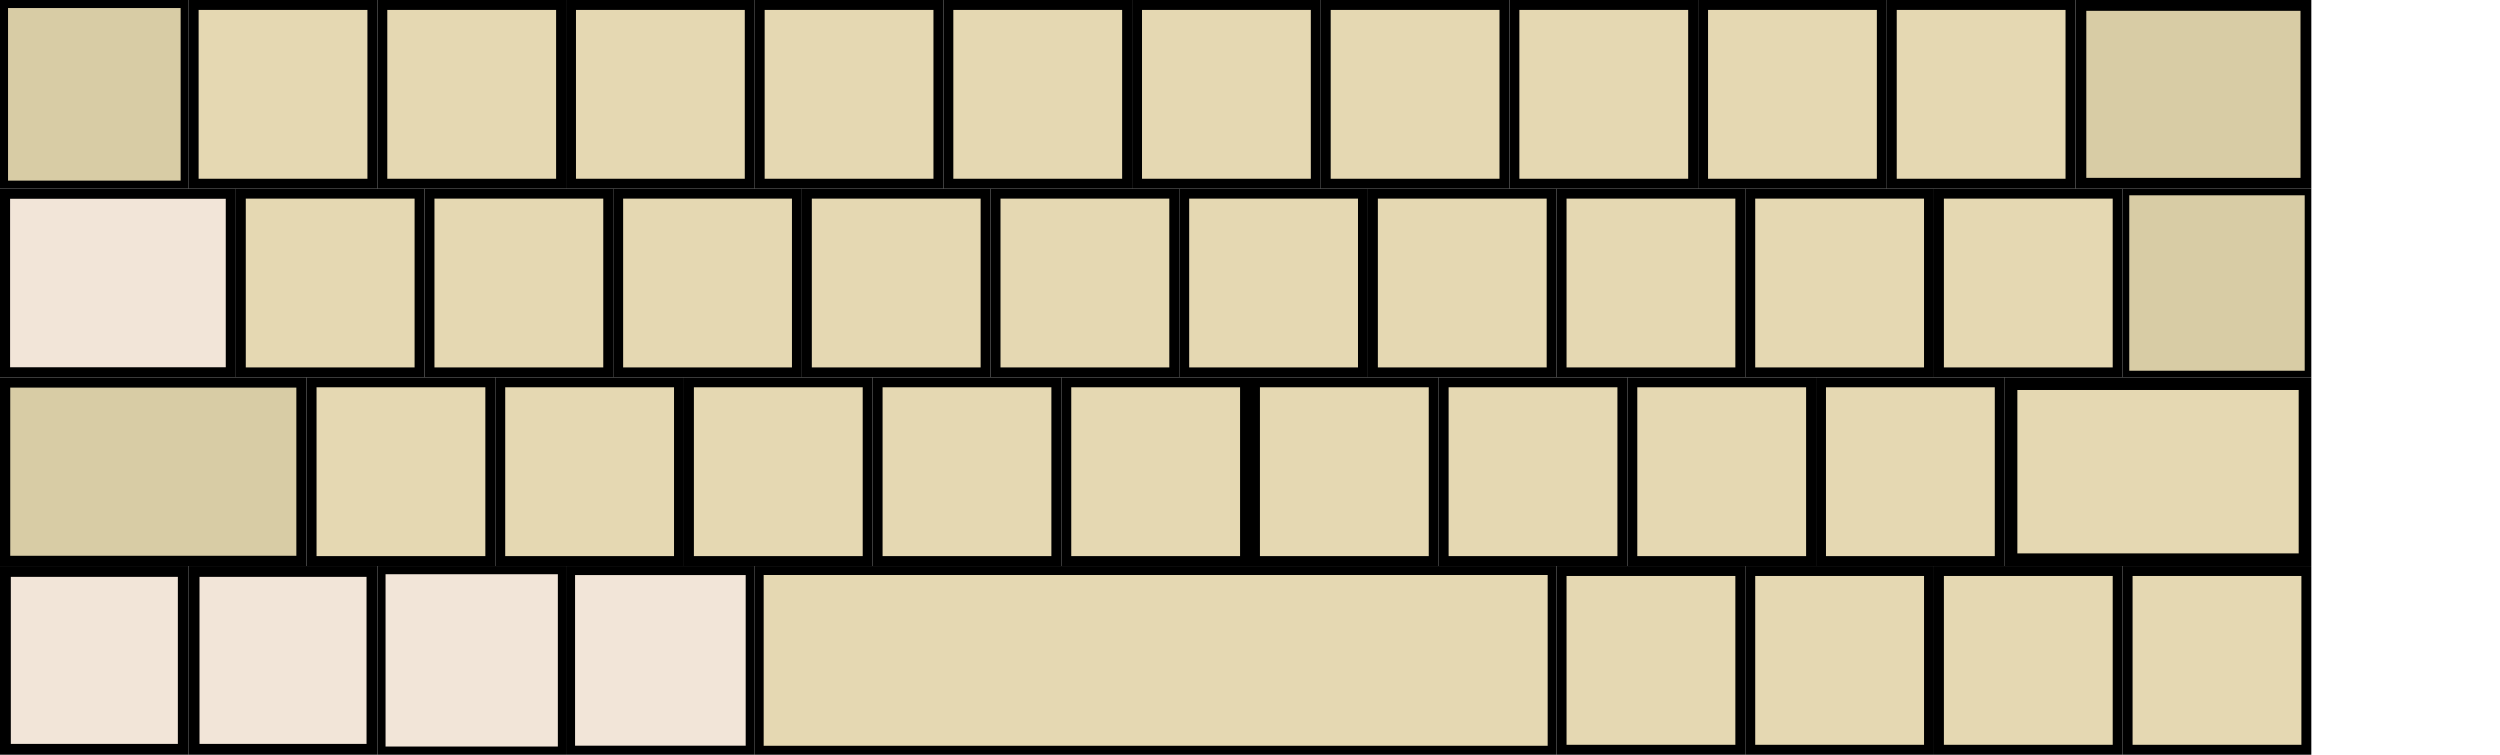
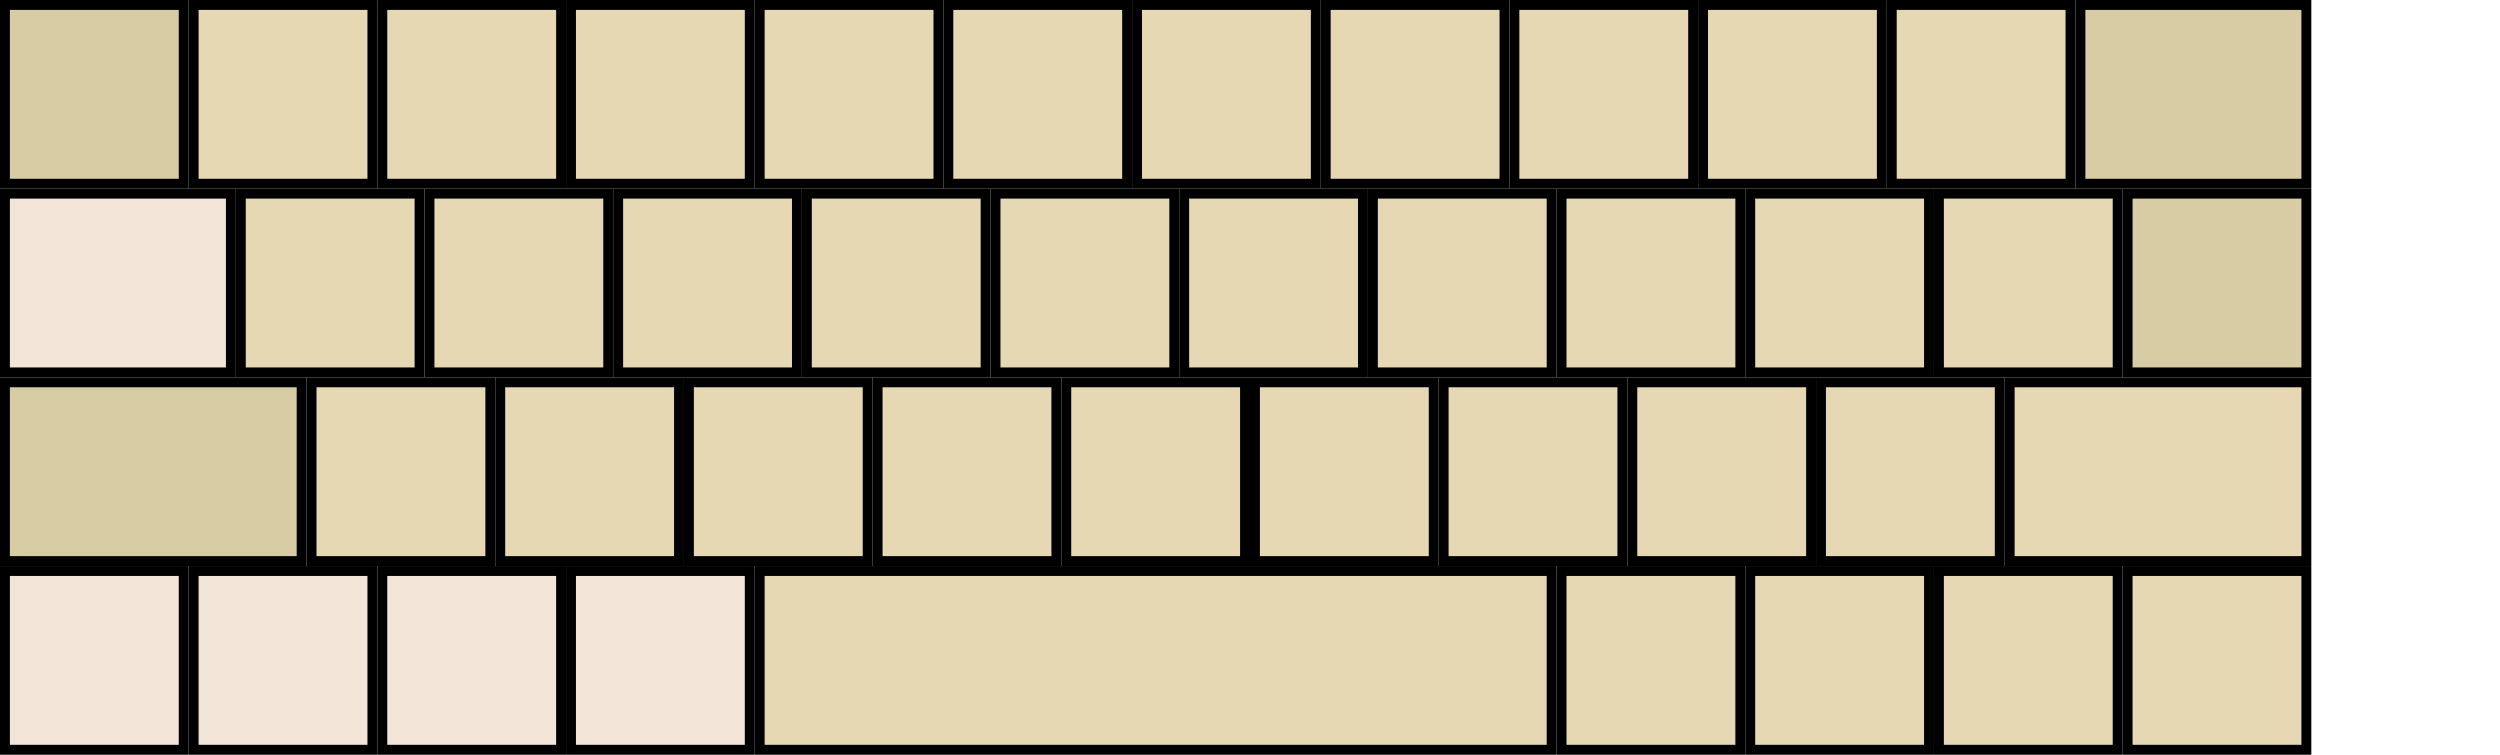
<svg xmlns="http://www.w3.org/2000/svg" id="svg2" height="96" width="318" version="1">
  <defs id="defs49" />
-   <rect id="ESC" style="fill:#d8cca5;stroke:#000000;stroke-width:1.023" height="22.977" width="22.977" y="0.511" x="0.512" />
-   <rect id="LEFT" style="fill:#e5d8b2;stroke:#000000;stroke-width:1.263" height="22.737" width="22.737" y="72.632" x="198.632" />
-   <rect id="UP" style="fill:#e5d8b2;stroke:#000000;stroke-width:1.263" height="22.737" width="22.737" y="72.632" x="246.632" />
-   <rect id="DOWN" style="fill:#e5d8b2;stroke:#000000;stroke-width:1.263" height="22.737" width="22.737" y="72.632" x="270.632" />
-   <rect id="BB08" style="fill:#e5d8b2;stroke:#000000;stroke-width:1.263" height="22.737" width="22.736" y="48.632" x="207.632" />
-   <rect id="BB09" style="fill:#e5d8b2;stroke:#000000;stroke-width:1.263" height="22.737" width="22.737" y="48.632" x="231.632" />
-   <rect id="RGHT" style="fill:#e5d8b2;stroke:#000000;stroke-width:1.263" height="22.737" width="22.737" y="72.632" x="222.632" />
-   <rect id="layer5" style="fill:#d8cca5;stroke:#000000;stroke-width:1.303" height="22.697" width="37.697" y="48.651" x="0.651" />
-   <rect id="layer2" style="fill:#f2e5d8;stroke:#000000;stroke-width:1.041" height="22.959" width="22.959" y="72.521" x="48.521" />
-   <rect height="22.624" id="layer3" style="fill:#f2e5d8;stroke:#000000;stroke-width:1.376" width="22.624" x="24.688" y="72.688" />
-   <rect y="72.688" x="0.688" width="22.624" style="fill:#f2e5d8;stroke:#000000;stroke-width:1.376" id="layer4" height="22.624" />
-   <rect id="layer1" style="fill:#f2e5d8;stroke:#000000;stroke-width:1.148" height="22.852" width="22.852" y="72.574" x="72.574" />
-   <rect id="BKSP" style="fill:#d8cca5;stroke:#000000;stroke-width:1.376" height="22.624" width="28.624" y="0.688" x="264.689" />
-   <rect id="RTRN" style="fill:#e5d8b2;stroke:#000000;stroke-width:1.608" height="22.393" width="37.392" y="48.803" x="255.804" />
-   <rect id="DELE" style="fill:#d8cca5;stroke:#000000;stroke-width:0.842" height="23.158" width="23.158" y="24.421" x="270.421" />
-   <rect id="BB01" style="fill:#e5d8b2;stroke:#000000;stroke-width:1.263" height="22.737" width="22.736" y="48.631" x="39.632" />
-   <rect id="BB05" style="fill:#e5d8b2;stroke:#000000;stroke-width:1.263" height="22.737" width="22.736" y="48.631" x="135.632" />
-   <rect id="BB04" style="fill:#e5d8b2;stroke:#000000;stroke-width:1.263" height="22.737" width="22.736" y="48.631" x="111.632" />
-   <rect id="BB06" style="fill:#e5d8b2;stroke:#000000;stroke-width:1.263" height="22.737" width="22.736" y="48.631" x="159.632" />
-   <rect id="BB03" style="fill:#e5d8b2;stroke:#000000;stroke-width:1.263" height="22.737" width="22.736" y="48.631" x="87.632" />
-   <rect id="BB02" style="fill:#e5d8b2;stroke:#000000;stroke-width:1.263" height="22.737" width="22.736" y="48.631" x="63.632" />
-   <rect id="BB07" style="fill:#e5d8b2;stroke:#000000;stroke-width:1.263" height="22.737" width="22.736" y="48.631" x="183.632" />
-   <rect id="BC04" style="fill:#e5d8b2;stroke:#000000;stroke-width:1.263" height="22.737" width="22.736" y="24.631" x="102.632" />
-   <rect id="BC05" style="fill:#e5d8b2;stroke:#000000;stroke-width:1.263" height="22.737" width="22.736" y="24.631" x="126.632" />
-   <rect id="BC06" style="fill:#e5d8b2;stroke:#000000;stroke-width:1.263" height="22.737" width="22.736" y="24.631" x="150.632" />
-   <rect id="BC07" style="fill:#e5d8b2;stroke:#000000;stroke-width:1.263" height="22.737" width="22.736" y="24.631" x="174.632" />
-   <rect id="BC01" style="fill:#e5d8b2;stroke:#000000;stroke-width:1.263" height="22.737" width="22.736" y="24.631" x="30.632" />
-   <rect id="BC02" style="fill:#e5d8b2;stroke:#000000;stroke-width:1.263" height="22.737" width="22.736" y="24.631" x="54.632" />
-   <rect id="BC03" style="fill:#e5d8b2;stroke:#000000;stroke-width:1.263" height="22.737" width="22.736" y="24.631" x="78.632" />
-   <rect id="BC08" style="fill:#e5d8b2;stroke:#000000;stroke-width:1.263" height="22.737" width="22.736" y="24.631" x="198.632" />
-   <rect id="BC09" style="fill:#e5d8b2;stroke:#000000;stroke-width:1.263" height="22.737" width="22.736" y="24.631" x="222.632" />
-   <rect id="BC10" style="fill:#e5d8b2;stroke:#000000;stroke-width:1.263" height="22.737" width="22.736" y="24.631" x="246.632" />
-   <rect id="BD09" style="fill:#e5d8b2;stroke:#000000;stroke-width:1.263" height="22.737" width="22.736" y="0.631" x="216.632" />
-   <rect id="BD03" style="fill:#e5d8b2;stroke:#000000;stroke-width:1.263" height="22.737" width="22.736" y="0.631" x="72.632" />
-   <rect id="BD02" style="fill:#e5d8b2;stroke:#000000;stroke-width:1.263" height="22.737" width="22.736" y="0.631" x="48.632" />
-   <rect id="BD01" style="fill:#e5d8b2;stroke:#000000;stroke-width:1.263" height="22.737" width="22.736" y="0.631" x="24.632" />
-   <rect id="BD07" style="fill:#e5d8b2;stroke:#000000;stroke-width:1.263" height="22.737" width="22.736" y="0.631" x="168.632" />
-   <rect id="BD06" style="fill:#e5d8b2;stroke:#000000;stroke-width:1.263" height="22.737" width="22.736" y="0.631" x="144.632" />
-   <rect id="BD05" style="fill:#e5d8b2;stroke:#000000;stroke-width:1.263" height="22.737" width="22.736" y="0.631" x="120.632" />
-   <rect id="BD04" style="fill:#e5d8b2;stroke:#000000;stroke-width:1.263" height="22.737" width="22.736" y="0.631" x="96.632" />
-   <rect id="BD10" style="fill:#e5d8b2;stroke:#000000;stroke-width:1.263" height="22.737" width="22.736" y="0.631" x="240.632" />
-   <rect id="BD08" style="fill:#e5d8b2;stroke:#000000;stroke-width:1.263" height="22.737" width="22.736" y="0.631" x="192.632" />
-   <rect id="SPCE" style="fill:#e5d8b2;stroke:#000000;stroke-width:1.138" height="22.862" width="100.863" y="72.57" x="96.569" />
-   <rect id="TAB" style="fill:#f2e5d8;stroke:#000000;stroke-width:1.283" height="22.717" width="28.717" y="24.641" x="0.642" />
+   <rect id="ESC" style="fill:#d8cca5;stroke:#000000;stroke-width:1.26;stroke-miterlimit:4;stroke-dasharray:none" height="22.74" width="22.74" y="0.63" x="0.63" />
+   <rect id="LEFT" style="fill:#e5d8b2;stroke:#000000;stroke-width:1.26;stroke-miterlimit:4;stroke-dasharray:none" height="22.74" width="22.74" y="72.63" x="198.63" />
+   <rect id="UP" style="fill:#e5d8b2;stroke:#000000;stroke-width:1.26;stroke-miterlimit:4;stroke-dasharray:none" height="22.74" width="22.74" y="72.63" x="246.63" />
+   <rect id="DOWN" style="fill:#e5d8b2;stroke:#000000;stroke-width:1.26;stroke-miterlimit:4;stroke-dasharray:none" height="22.74" width="22.74" y="72.63" x="270.63" />
+   <rect id="BB08" style="fill:#e5d8b2;stroke:#000000;stroke-width:1.26;stroke-miterlimit:4;stroke-dasharray:none" height="22.74" width="22.74" y="48.63" x="207.63" />
+   <rect id="BB09" style="fill:#e5d8b2;stroke:#000000;stroke-width:1.26;stroke-miterlimit:4;stroke-dasharray:none" height="22.74" width="22.74" y="48.63" x="231.63" />
+   <rect id="RGHT" style="fill:#e5d8b2;stroke:#000000;stroke-width:1.26;stroke-miterlimit:4;stroke-dasharray:none" height="22.74" width="22.74" y="72.63" x="222.63" />
+   <rect id="layer5" style="fill:#d8cca5;stroke:#000000;stroke-width:1.26;stroke-miterlimit:4;stroke-dasharray:none" height="22.74" width="37.74" y="48.63" x="0.63" />
+   <rect id="layer2" style="fill:#f2e5d8;stroke:#000000;stroke-width:1.26;stroke-miterlimit:4;stroke-dasharray:none" height="22.74" width="22.74" y="72.63" x="48.63" />
+   <rect height="22.74" id="layer3" style="fill:#f2e5d8;stroke:#000000;stroke-width:1.26;stroke-miterlimit:4;stroke-dasharray:none" width="22.74" x="24.63" y="72.63" />
+   <rect y="72.63" x="0.63" width="22.74" style="fill:#f2e5d8;stroke:#000000;stroke-width:1.26;stroke-miterlimit:4;stroke-dasharray:none" id="layer4" height="22.74" />
+   <rect id="layer1" style="fill:#f2e5d8;stroke:#000000;stroke-width:1.26;stroke-miterlimit:4;stroke-dasharray:none" height="22.74" width="22.74" y="72.63" x="72.63" />
+   <rect id="BKSP" style="fill:#d8cca5;stroke:#000000;stroke-width:1.26;stroke-miterlimit:4;stroke-dasharray:none" height="22.74" width="28.74" y="0.63" x="264.63" />
+   <rect id="RTRN" style="fill:#e5d8b2;stroke:#000000;stroke-width:1.26;stroke-miterlimit:4;stroke-dasharray:none" height="22.74" width="37.74" y="48.63" x="255.63" />
+   <rect id="DELE" style="fill:#d8cca5;stroke:#000000;stroke-width:1.26;stroke-miterlimit:4;stroke-dasharray:none" height="22.74" width="22.74" y="24.63" x="270.63" />
+   <rect id="BB01" style="fill:#e5d8b2;stroke:#000000;stroke-width:1.26;stroke-miterlimit:4;stroke-dasharray:none" height="22.74" width="22.74" y="48.63" x="39.63" />
+   <rect id="BB05" style="fill:#e5d8b2;stroke:#000000;stroke-width:1.26;stroke-miterlimit:4;stroke-dasharray:none" height="22.74" width="22.74" y="48.63" x="135.63" />
+   <rect id="BB04" style="fill:#e5d8b2;stroke:#000000;stroke-width:1.26;stroke-miterlimit:4;stroke-dasharray:none" height="22.74" width="22.74" y="48.63" x="111.63" />
+   <rect id="BB06" style="fill:#e5d8b2;stroke:#000000;stroke-width:1.26;stroke-miterlimit:4;stroke-dasharray:none" height="22.74" width="22.74" y="48.63" x="159.63" />
+   <rect id="BB03" style="fill:#e5d8b2;stroke:#000000;stroke-width:1.26;stroke-miterlimit:4;stroke-dasharray:none" height="22.74" width="22.74" y="48.63" x="87.63" />
+   <rect id="BB02" style="fill:#e5d8b2;stroke:#000000;stroke-width:1.26;stroke-miterlimit:4;stroke-dasharray:none" height="22.74" width="22.74" y="48.63" x="63.63" />
+   <rect id="BB07" style="fill:#e5d8b2;stroke:#000000;stroke-width:1.26;stroke-miterlimit:4;stroke-dasharray:none" height="22.74" width="22.74" y="48.63" x="183.63" />
+   <rect id="BC04" style="fill:#e5d8b2;stroke:#000000;stroke-width:1.26;stroke-miterlimit:4;stroke-dasharray:none" height="22.74" width="22.74" y="24.63" x="102.63" />
+   <rect id="BC05" style="fill:#e5d8b2;stroke:#000000;stroke-width:1.26;stroke-miterlimit:4;stroke-dasharray:none" height="22.74" width="22.74" y="24.63" x="126.63" />
+   <rect id="BC06" style="fill:#e5d8b2;stroke:#000000;stroke-width:1.26;stroke-miterlimit:4;stroke-dasharray:none" height="22.74" width="22.74" y="24.63" x="150.63" />
+   <rect id="BC07" style="fill:#e5d8b2;stroke:#000000;stroke-width:1.26;stroke-miterlimit:4;stroke-dasharray:none" height="22.74" width="22.74" y="24.63" x="174.63" />
+   <rect id="BC01" style="fill:#e5d8b2;stroke:#000000;stroke-width:1.26;stroke-miterlimit:4;stroke-dasharray:none" height="22.74" width="22.74" y="24.63" x="30.63" />
+   <rect id="BC02" style="fill:#e5d8b2;stroke:#000000;stroke-width:1.26;stroke-miterlimit:4;stroke-dasharray:none" height="22.74" width="22.74" y="24.63" x="54.63" />
+   <rect id="BC03" style="fill:#e5d8b2;stroke:#000000;stroke-width:1.26;stroke-miterlimit:4;stroke-dasharray:none" height="22.74" width="22.74" y="24.63" x="78.63" />
+   <rect id="BC08" style="fill:#e5d8b2;stroke:#000000;stroke-width:1.26;stroke-miterlimit:4;stroke-dasharray:none" height="22.74" width="22.74" y="24.63" x="198.63" />
+   <rect id="BC09" style="fill:#e5d8b2;stroke:#000000;stroke-width:1.26;stroke-miterlimit:4;stroke-dasharray:none" height="22.74" width="22.74" y="24.63" x="222.63" />
+   <rect id="BC10" style="fill:#e5d8b2;stroke:#000000;stroke-width:1.26;stroke-miterlimit:4;stroke-dasharray:none" height="22.74" width="22.74" y="24.63" x="246.63" />
+   <rect id="BD09" style="fill:#e5d8b2;stroke:#000000;stroke-width:1.26;stroke-miterlimit:4;stroke-dasharray:none" height="22.74" width="22.74" y="0.63" x="216.63" />
+   <rect id="BD03" style="fill:#e5d8b2;stroke:#000000;stroke-width:1.26;stroke-miterlimit:4;stroke-dasharray:none" height="22.74" width="22.74" y="0.63" x="72.63" />
+   <rect id="BD02" style="fill:#e5d8b2;stroke:#000000;stroke-width:1.26;stroke-miterlimit:4;stroke-dasharray:none" height="22.74" width="22.74" y="0.63" x="48.63" />
+   <rect id="BD01" style="fill:#e5d8b2;stroke:#000000;stroke-width:1.26;stroke-miterlimit:4;stroke-dasharray:none" height="22.74" width="22.74" y="0.63" x="24.63" />
+   <rect id="BD07" style="fill:#e5d8b2;stroke:#000000;stroke-width:1.26;stroke-miterlimit:4;stroke-dasharray:none" height="22.74" width="22.74" y="0.63" x="168.63" />
+   <rect id="BD06" style="fill:#e5d8b2;stroke:#000000;stroke-width:1.26;stroke-miterlimit:4;stroke-dasharray:none" height="22.74" width="22.74" y="0.63" x="144.63" />
+   <rect id="BD05" style="fill:#e5d8b2;stroke:#000000;stroke-width:1.26;stroke-miterlimit:4;stroke-dasharray:none" height="22.74" width="22.74" y="0.63" x="120.63" />
+   <rect id="BD04" style="fill:#e5d8b2;stroke:#000000;stroke-width:1.26;stroke-miterlimit:4;stroke-dasharray:none" height="22.74" width="22.74" y="0.63" x="96.63" />
+   <rect id="BD10" style="fill:#e5d8b2;stroke:#000000;stroke-width:1.26;stroke-miterlimit:4;stroke-dasharray:none" height="22.74" width="22.74" y="0.63" x="240.63" />
+   <rect id="BD08" style="fill:#e5d8b2;stroke:#000000;stroke-width:1.26;stroke-miterlimit:4;stroke-dasharray:none" height="22.74" width="22.74" y="0.63" x="192.63" />
+   <rect id="SPCE" style="fill:#e5d8b2;stroke:#000000;stroke-width:1.26;stroke-miterlimit:4;stroke-dasharray:none" height="22.74" width="100.74" y="72.63" x="96.63" />
+   <rect id="TAB" style="fill:#f2e5d8;stroke:#000000;stroke-width:1.26;stroke-miterlimit:4;stroke-dasharray:none" height="22.74" width="28.74" y="24.63" x="0.63" />
</svg>
